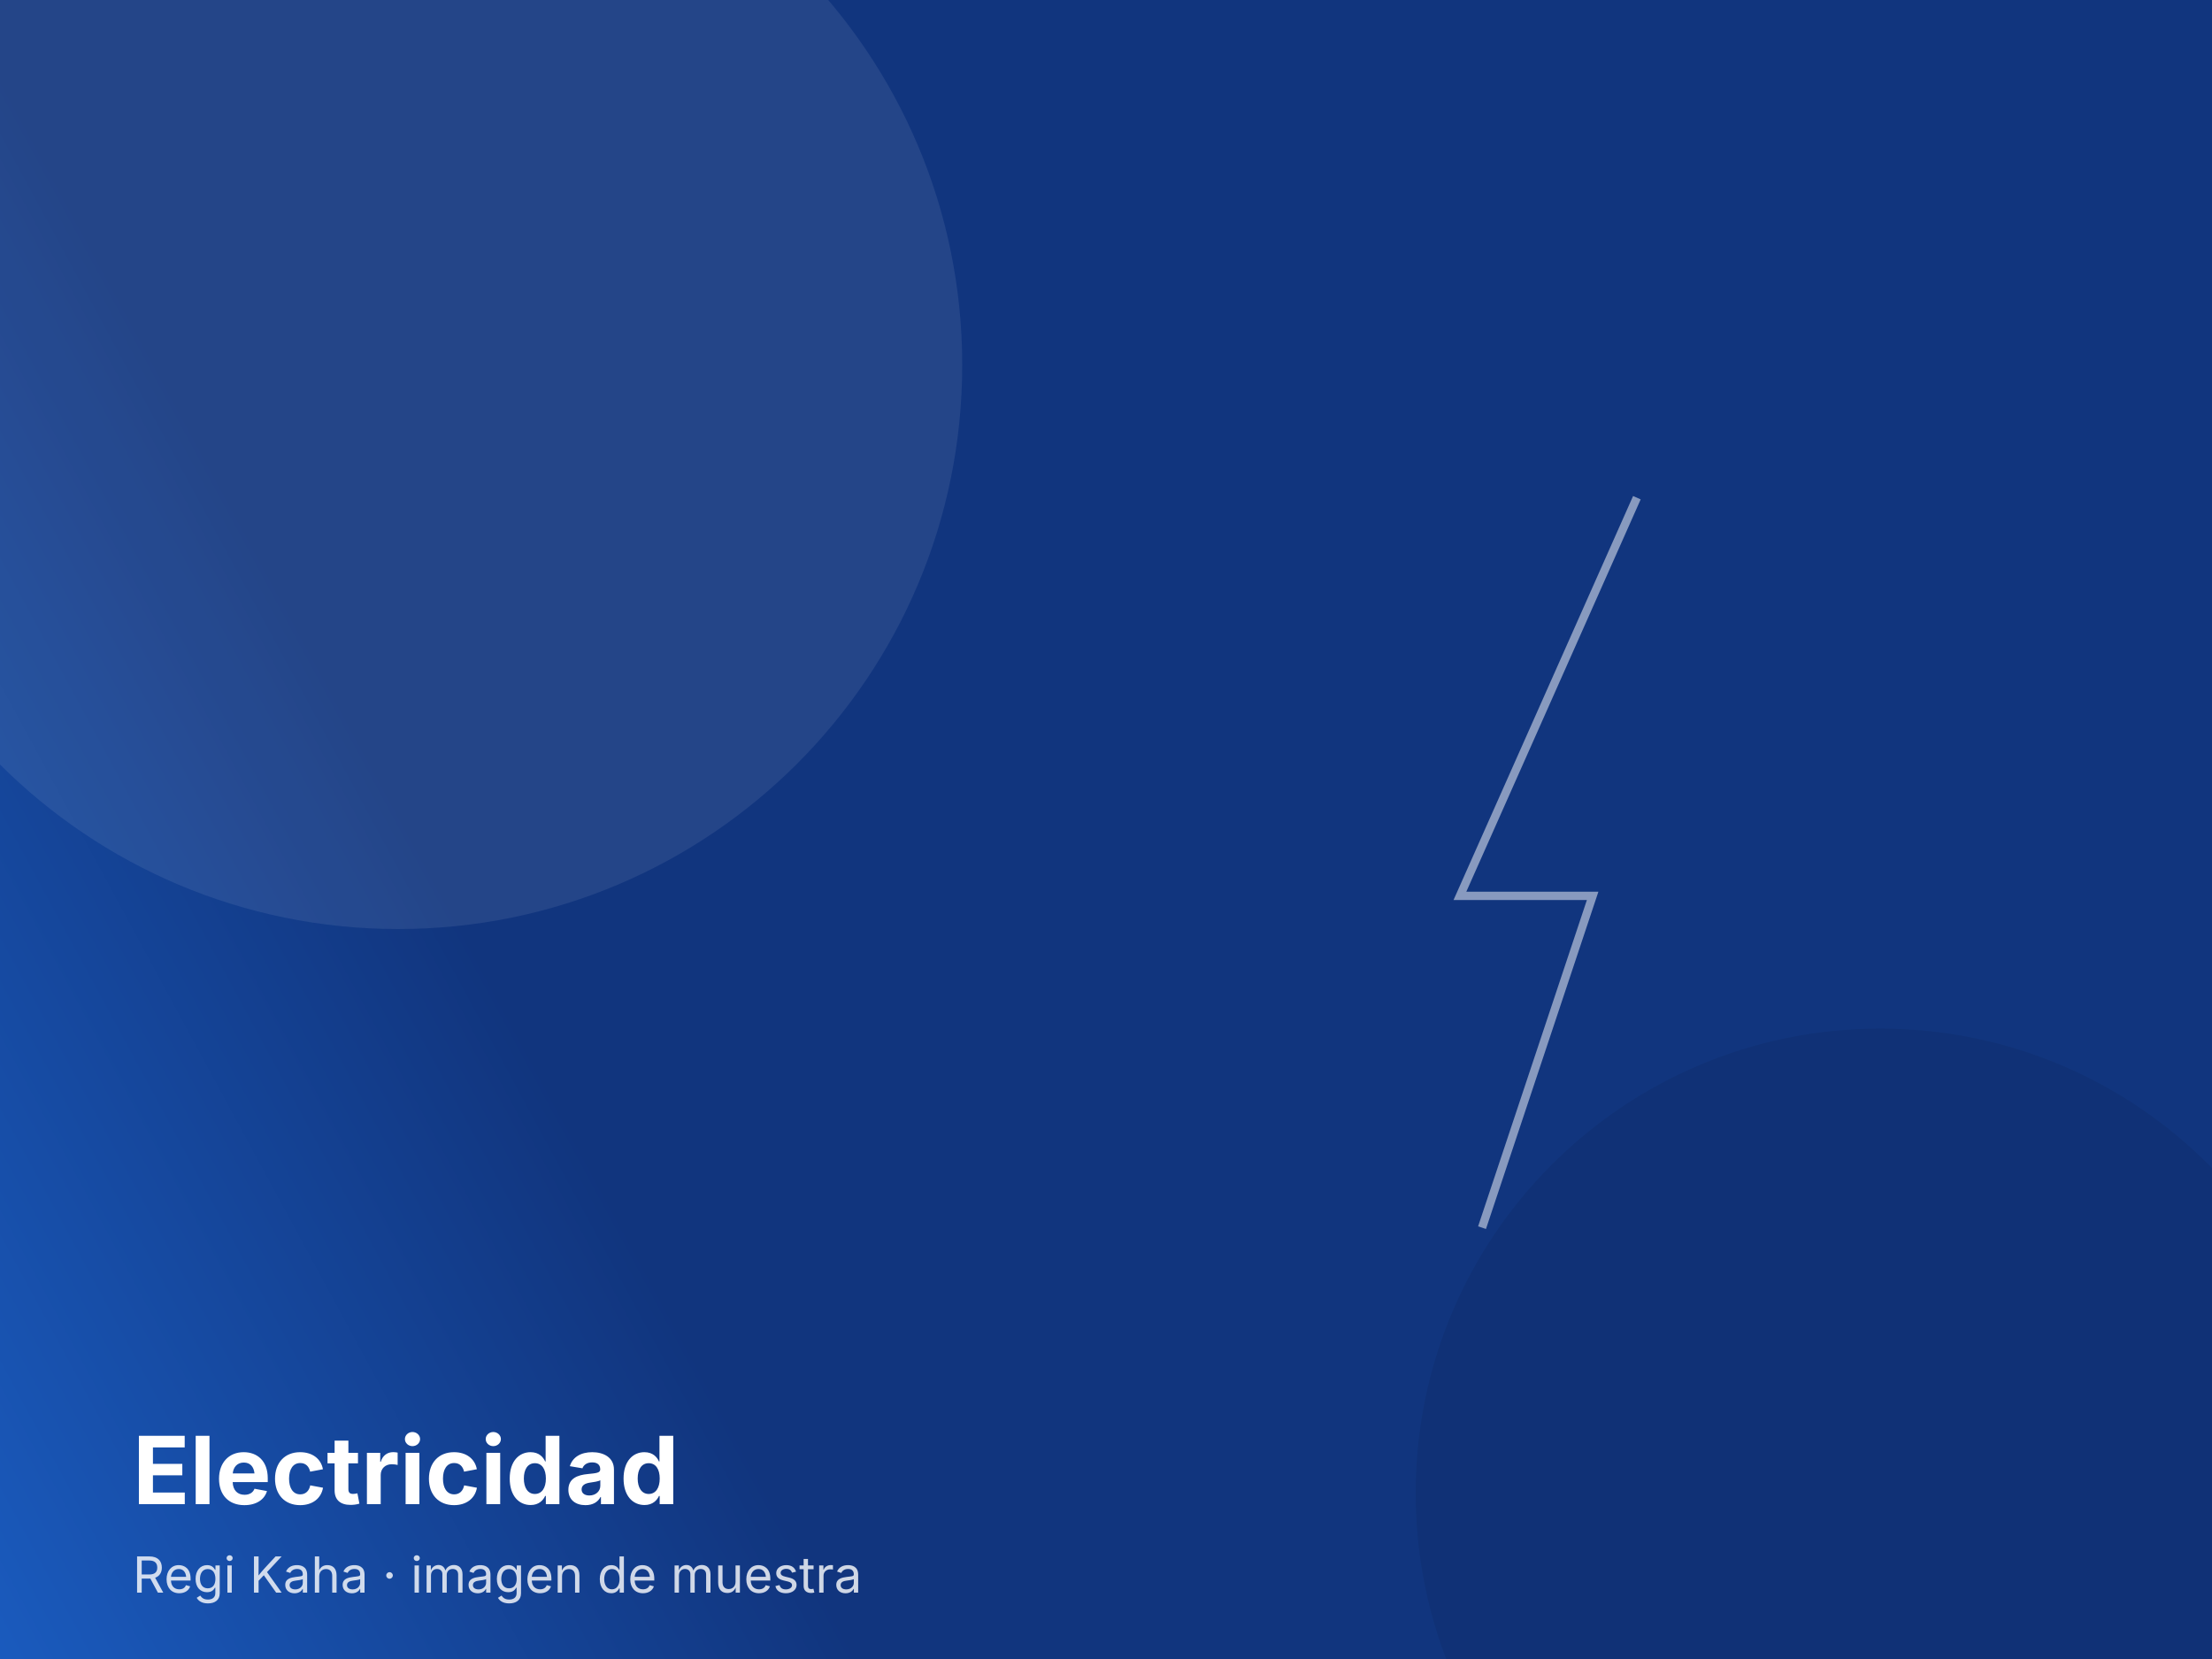
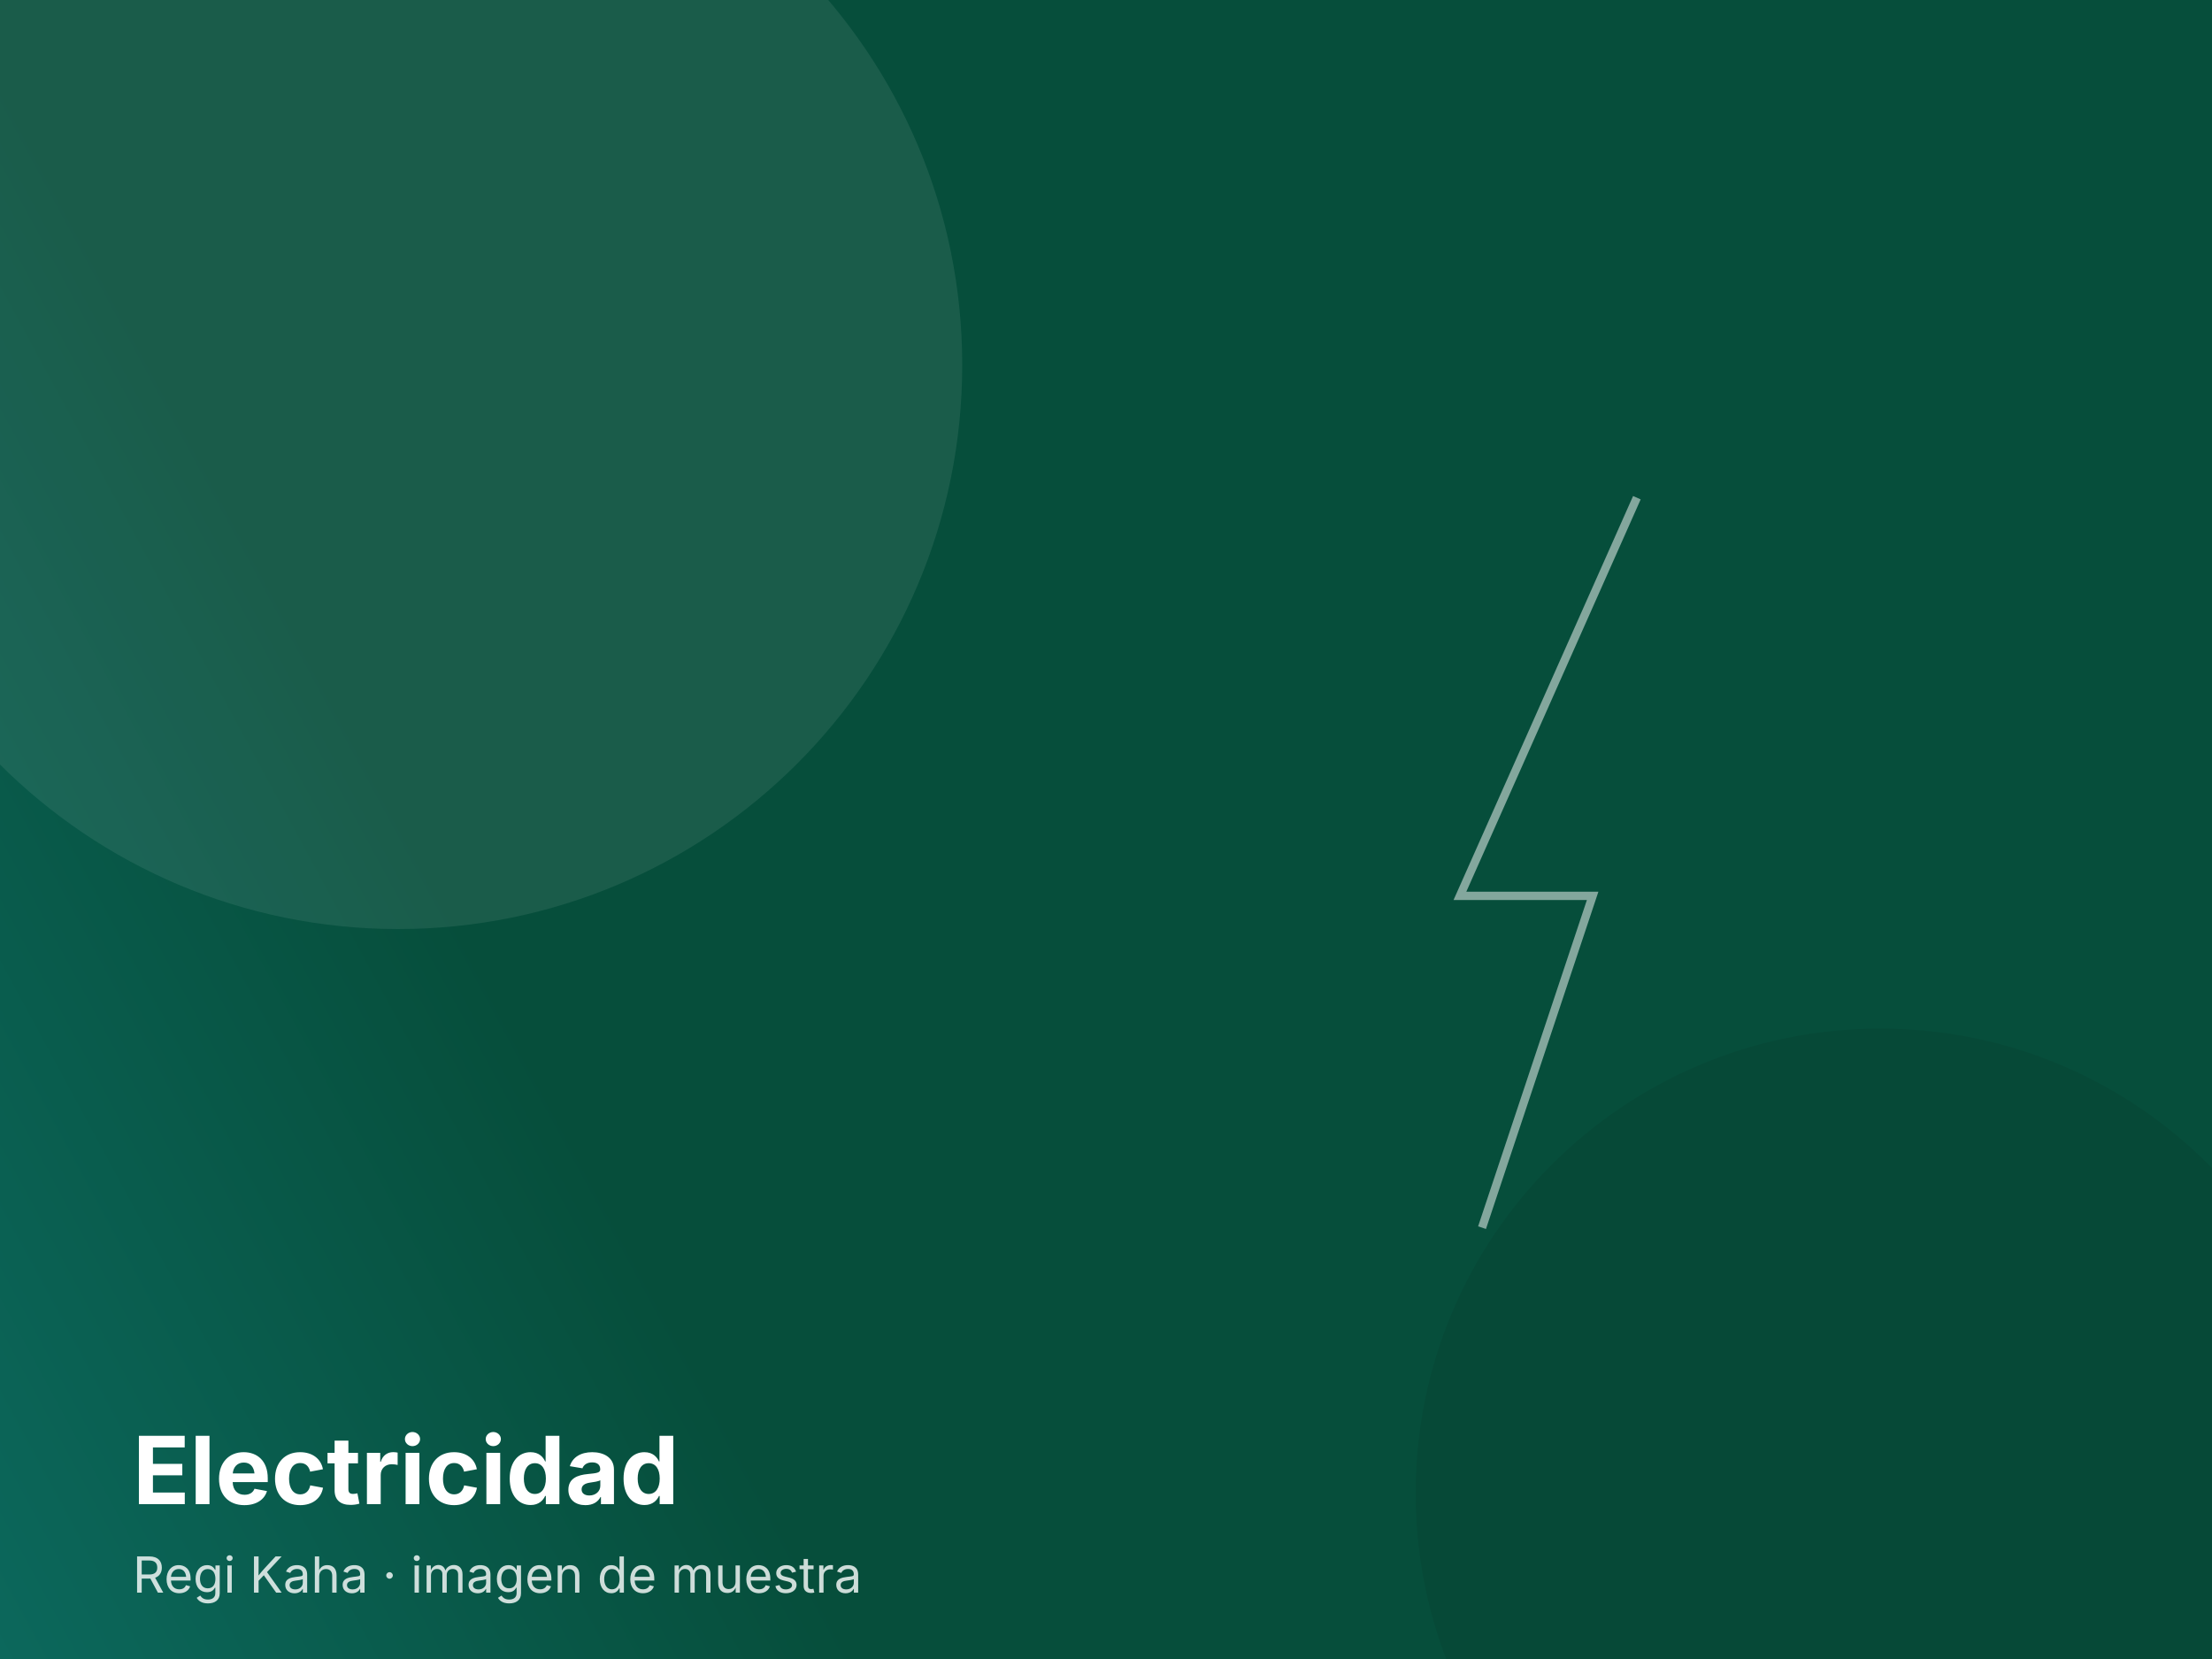
<svg xmlns="http://www.w3.org/2000/svg" width="800" height="600" viewBox="0 0 800 600">
  <defs>
    <linearGradient id="cg" gradientTransform="rotate(159)">
-       <stop offset="0" stop-color="#11357E" />
-       <stop offset="0.55" stop-color="#1F6FE0" />
-       <stop offset="1" stop-color="#3FB0F5" />
+       <stop offset="0" stop-color="#064E3B" />
+       <stop offset="0.55" stop-color="#0F766E" />
+       <stop offset="1" stop-color="#14B8A6" />
    </linearGradient>
  </defs>
  <rect width="800" height="600" fill="url(#cg)" />
  <circle cx="144" cy="132" r="204" fill="rgba(255,255,255,0.08)" />
  <circle cx="680" cy="540" r="168" fill="rgba(0,0,0,0.07)" />
  <g stroke="rgba(255,255,255,0.5)" stroke-width="3" fill="none">
    <path d="M592 180 l-64 144 h48 l-40 120" />
  </g>
  <text x="48" y="544" font-family="Inter, sans-serif" font-size="34" font-weight="700" fill="#fff">Electricidad</text>
  <text x="48" y="576" font-family="Inter, sans-serif" font-size="18" fill="rgba(255,255,255,0.8)">Regi Kaha · imagen de muestra</text>
</svg>
